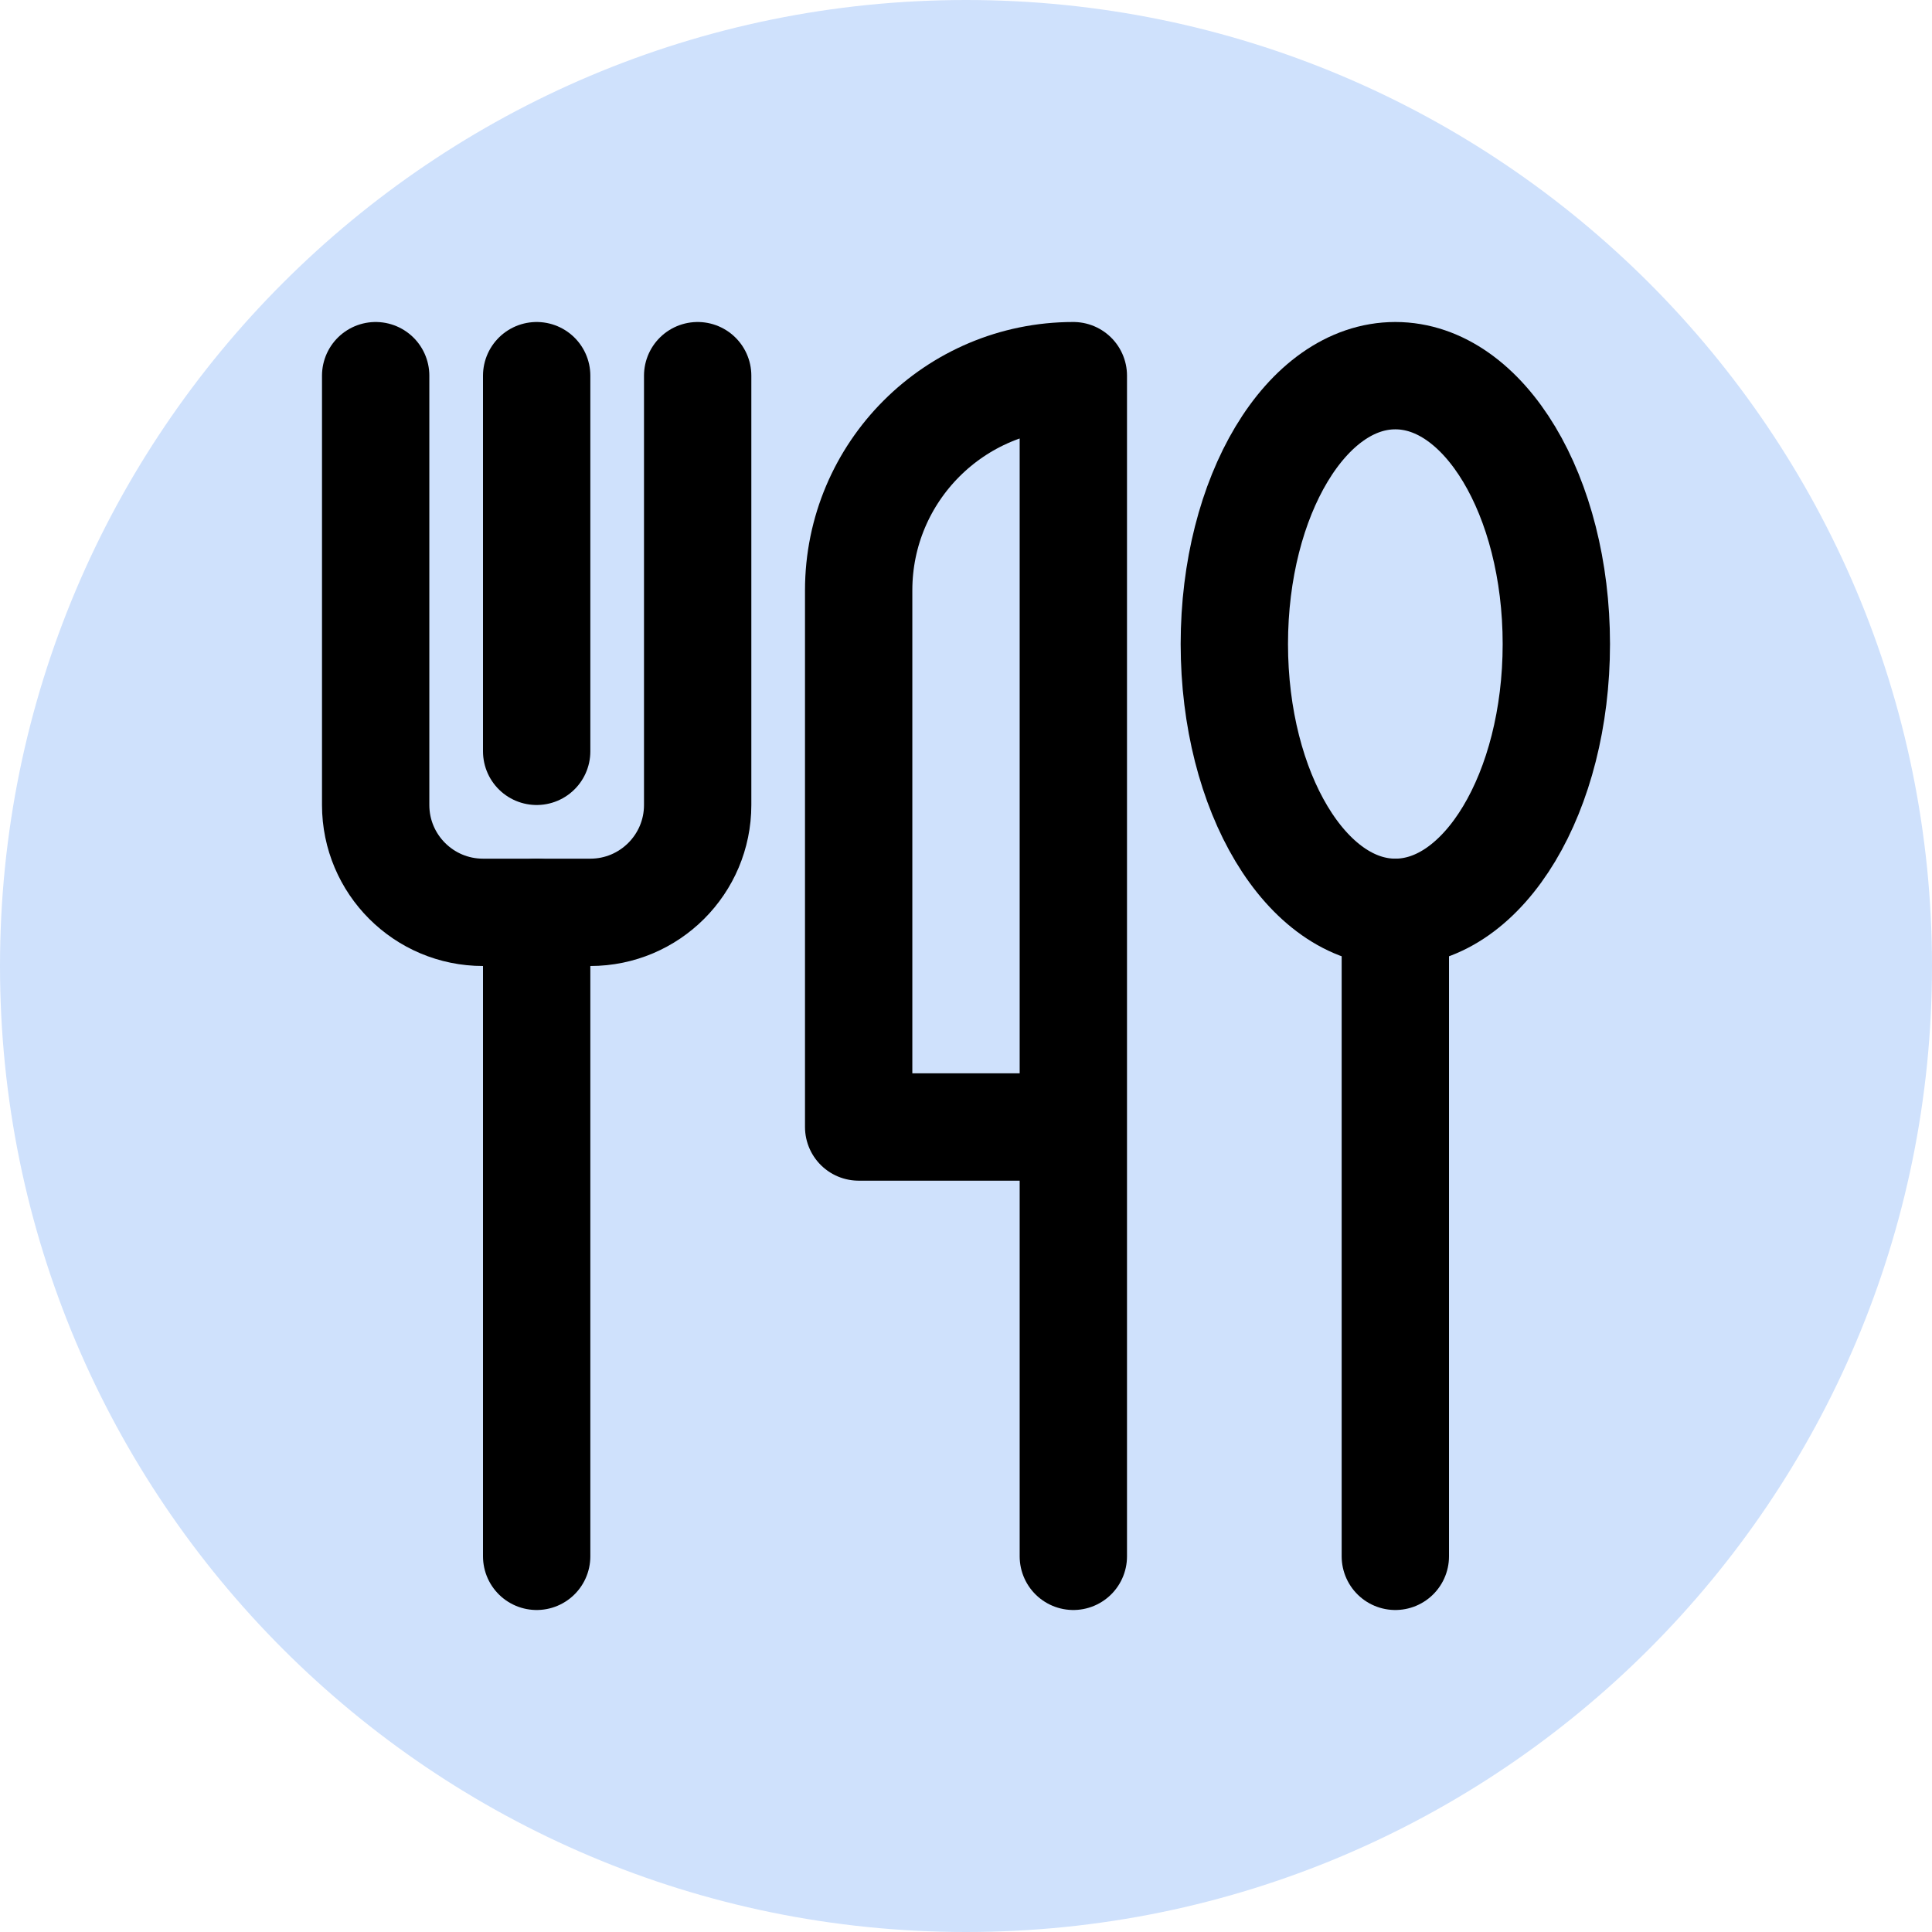
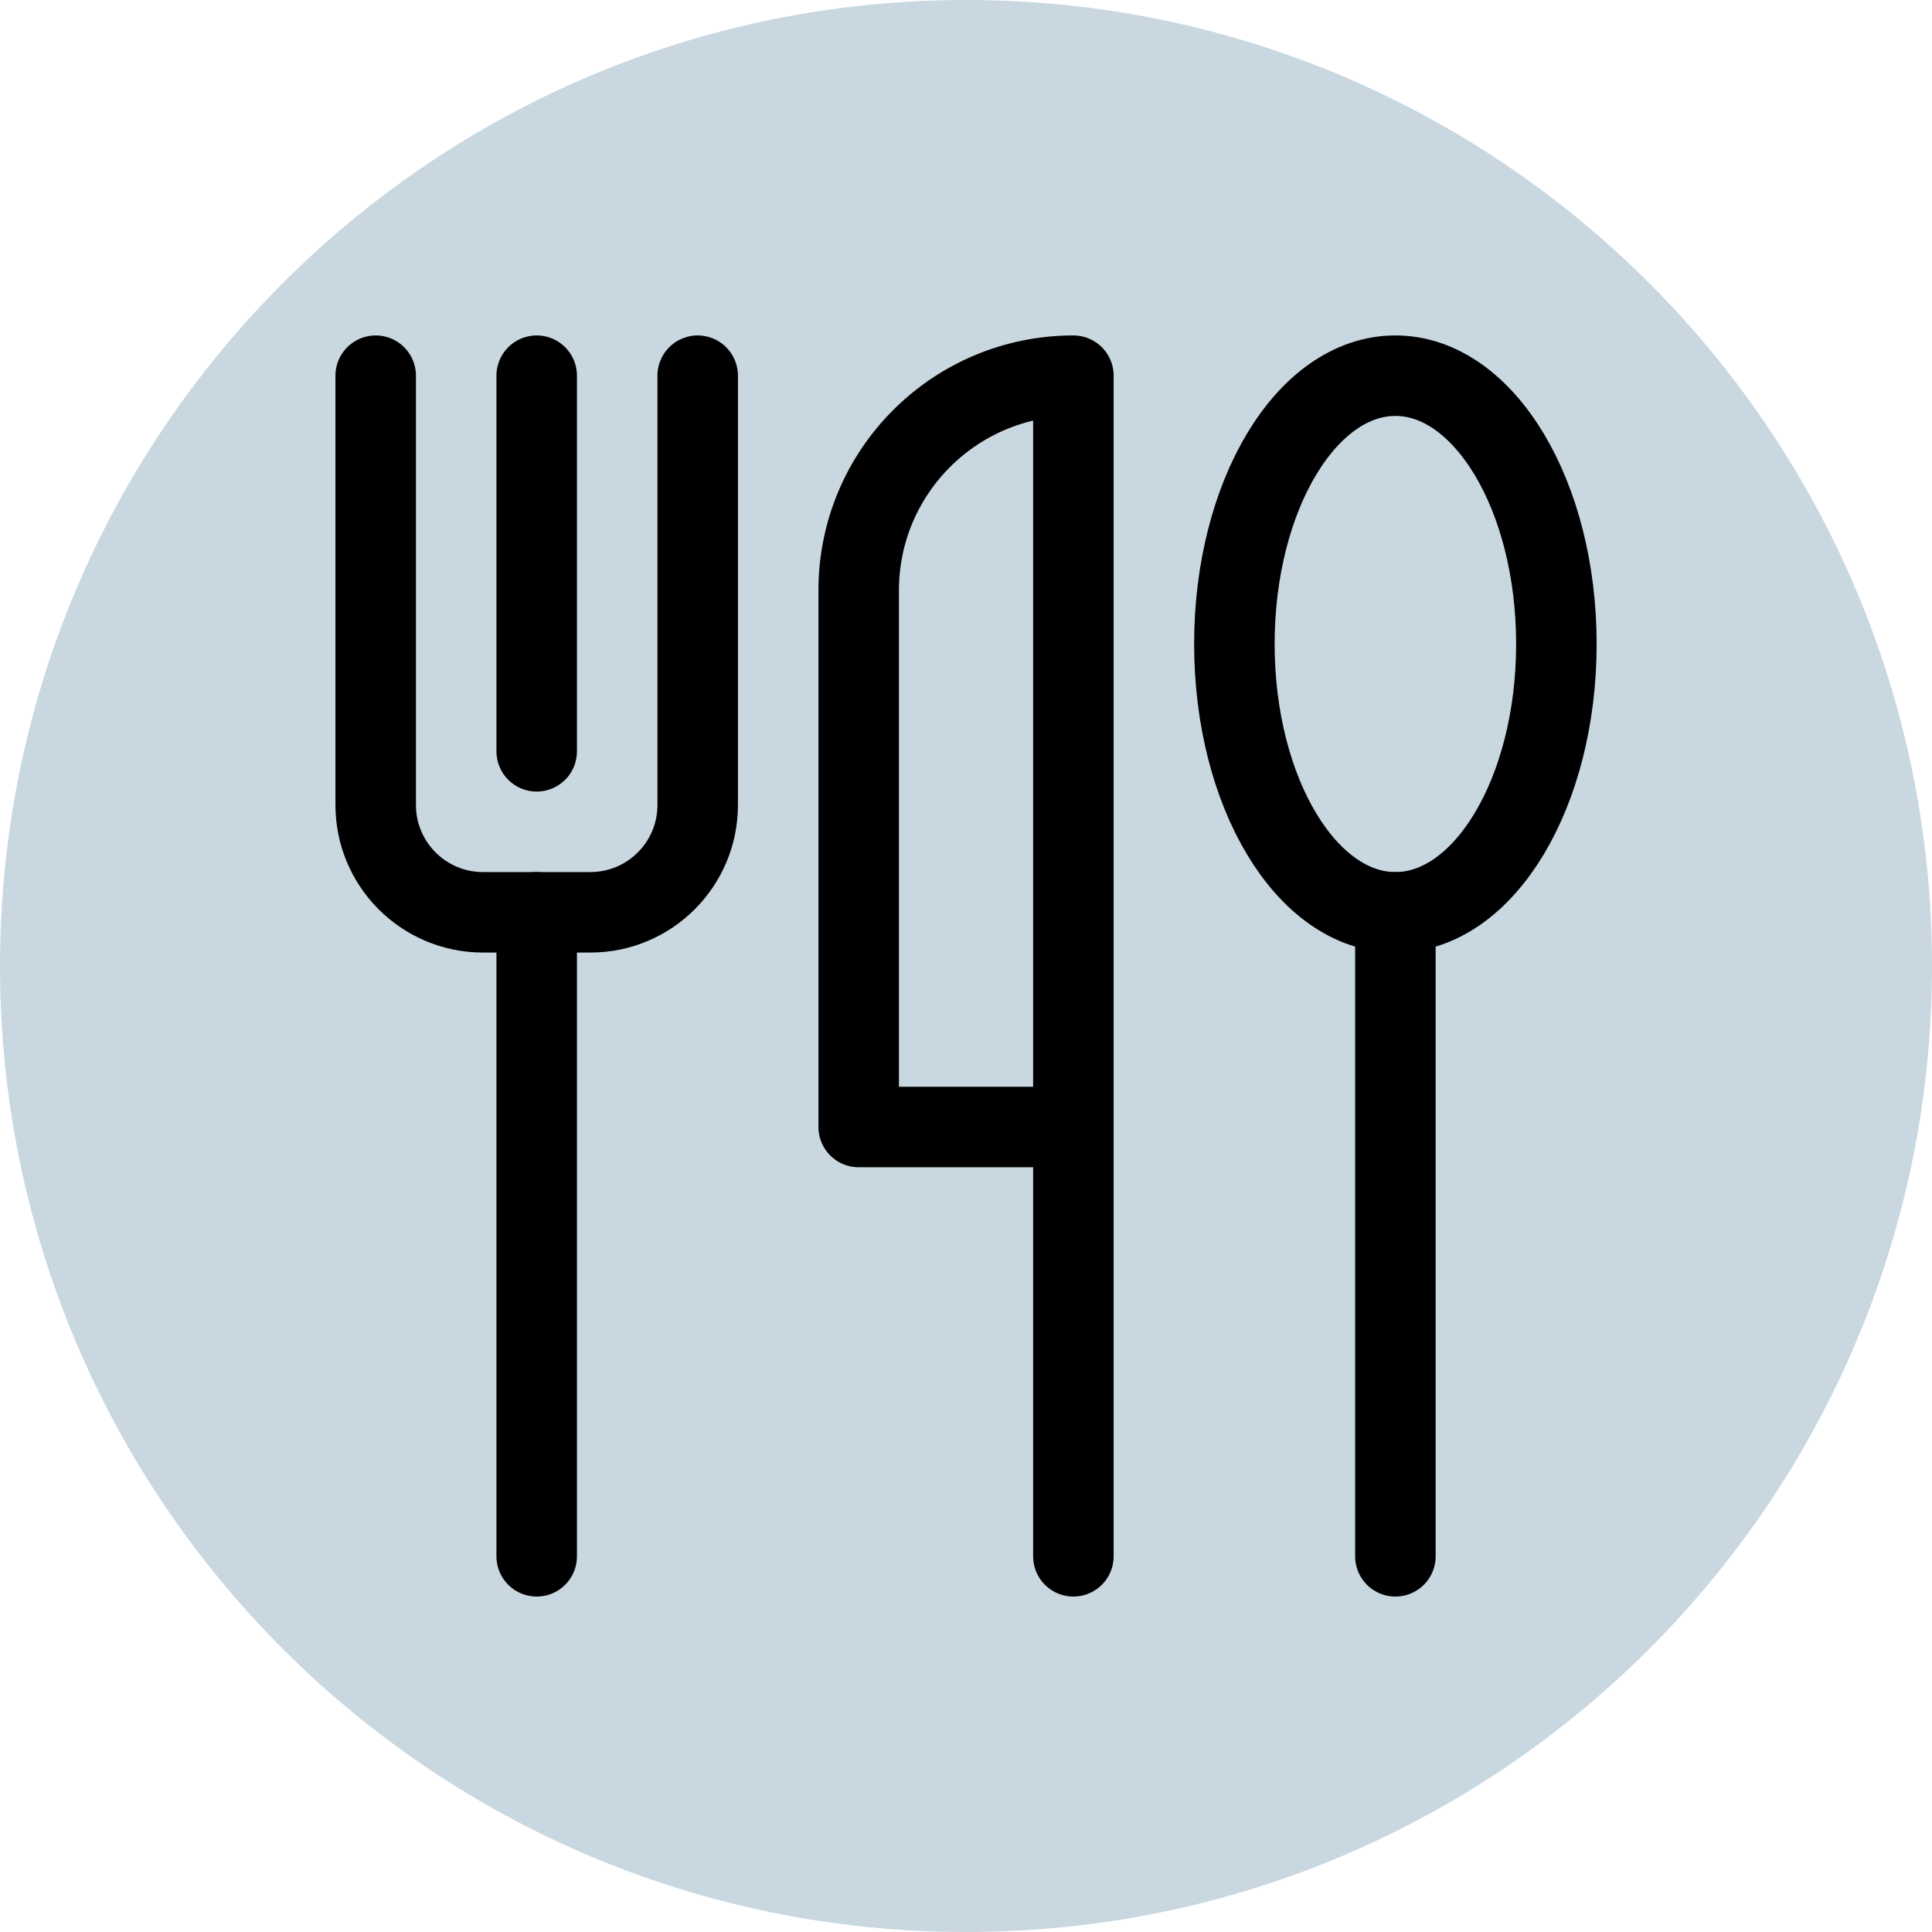
- <svg xmlns="http://www.w3.org/2000/svg" width="36" height="36" viewBox="0 0 36 36" fill="none">
-   <circle cx="18" cy="18" r="18" fill="#CFE1FC" />
-   <path d="M10 7V14" stroke="black" stroke-width="2" stroke-linecap="round" stroke-linejoin="round" />
-   <path d="M7 7V15C7 16.104 7.896 17 9 17H11C12.104 17 13 16.104 13 15V7" stroke="black" stroke-width="2" stroke-linecap="round" stroke-linejoin="round" />
-   <path d="M10 17V29" stroke="black" stroke-width="2" stroke-linecap="round" stroke-linejoin="round" />
-   <path d="M26 17V29" stroke="black" stroke-width="2" stroke-linecap="round" stroke-linejoin="round" />
-   <path d="M20 29V7C17.791 7 16 8.791 16 11V21H20" stroke="black" stroke-width="2" stroke-linecap="round" stroke-linejoin="round" />
-   <path fill-rule="evenodd" clip-rule="evenodd" d="M29 12C29 14.762 27.657 17 26 17C24.343 17 23 14.762 23 12C23 9.238 24.343 7 26 7C27.657 7 29 9.238 29 12Z" stroke="black" stroke-width="2" stroke-linecap="round" stroke-linejoin="round" />
+ <svg xmlns="http://www.w3.org/2000/svg" width="24" height="24" viewBox="0 0 24 24" fill="none">
+   <circle cx="12" cy="12" r="12" fill="#C9D7E1" />
+   <path d="M6.667 4.667V9.333" stroke="black" stroke-linecap="round" stroke-linejoin="round" />
+   <path d="M4.667 4.667V10C4.667 10.736 5.264 11.333 6 11.333H7.334C8.07 11.333 8.667 10.736 8.667 10V4.667" stroke="black" stroke-linecap="round" stroke-linejoin="round" />
+   <path d="M6.667 11.333V19.333" stroke="black" stroke-linecap="round" stroke-linejoin="round" />
+   <path d="M17.334 11.333V19.333" stroke="black" stroke-linecap="round" stroke-linejoin="round" />
+   <path d="M13.334 19.333V4.667C11.861 4.667 10.667 5.861 10.667 7.333V14H13.334" stroke="black" stroke-linecap="round" stroke-linejoin="round" />
+   <path fill-rule="evenodd" clip-rule="evenodd" d="M19.334 8C19.334 9.841 18.438 11.333 17.334 11.333C16.229 11.333 15.334 9.841 15.334 8C15.334 6.159 16.229 4.667 17.334 4.667C18.438 4.667 19.334 6.159 19.334 8Z" stroke="black" stroke-linecap="round" stroke-linejoin="round" />
</svg>
